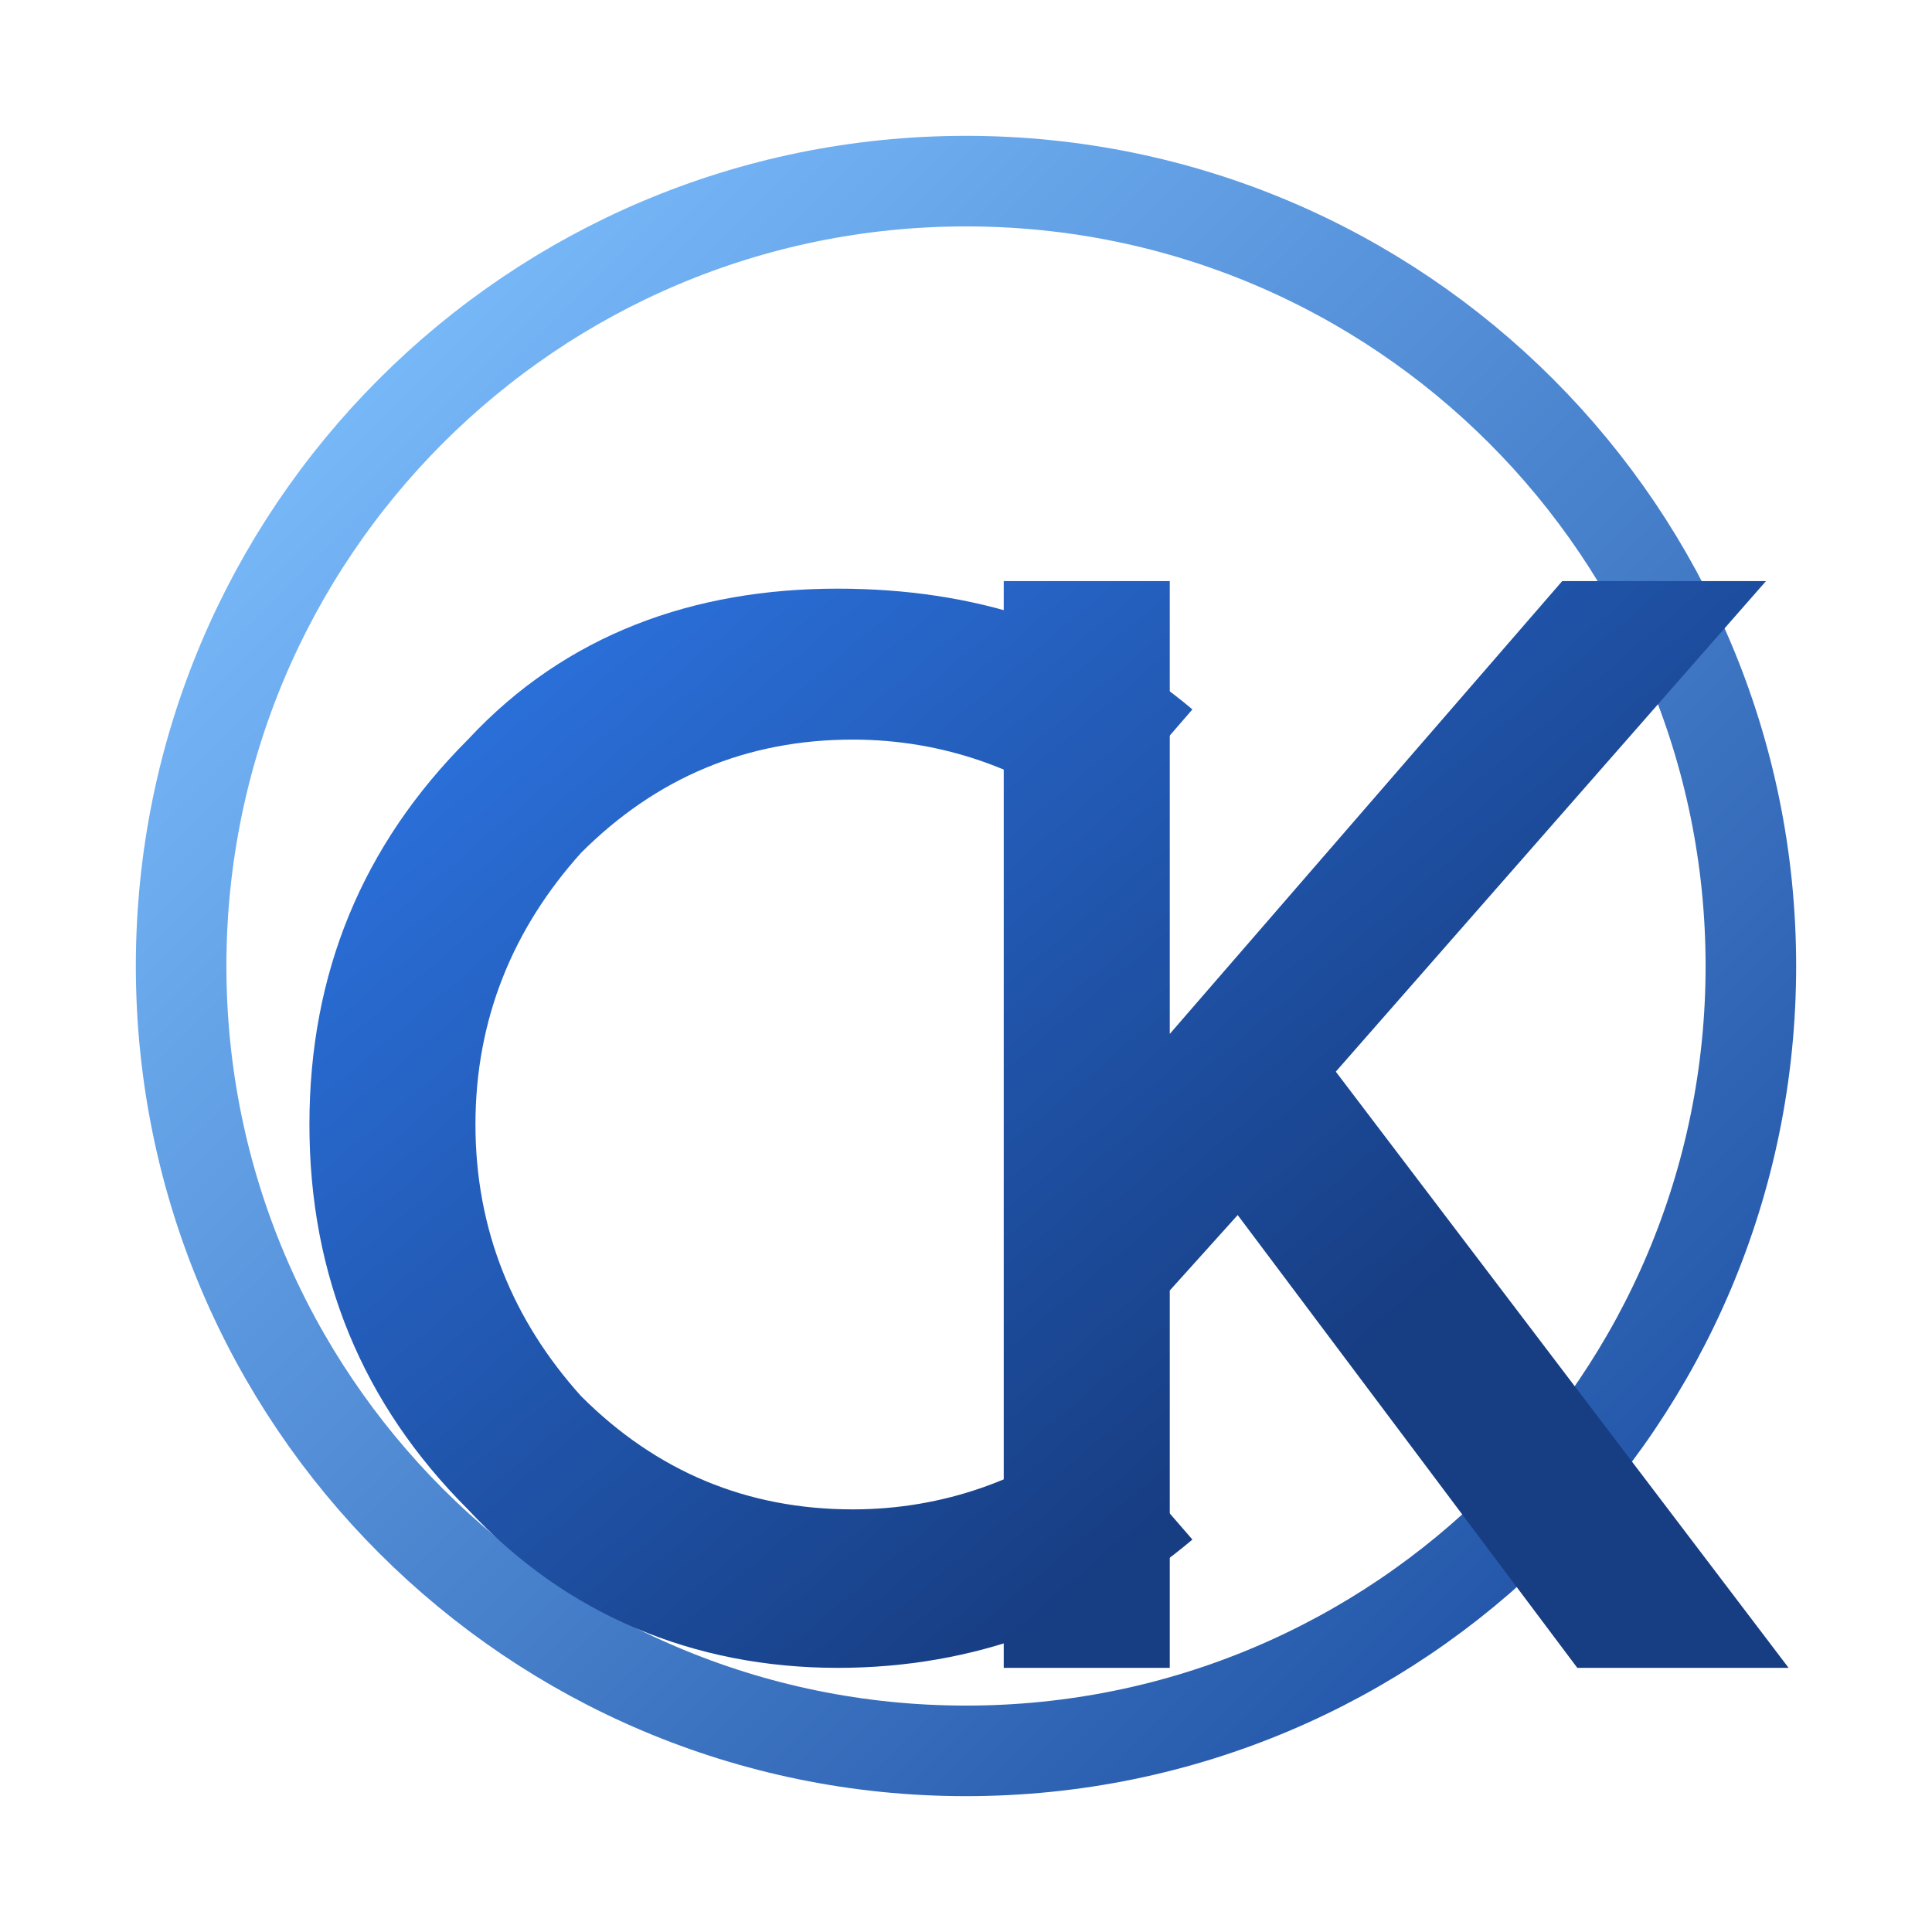
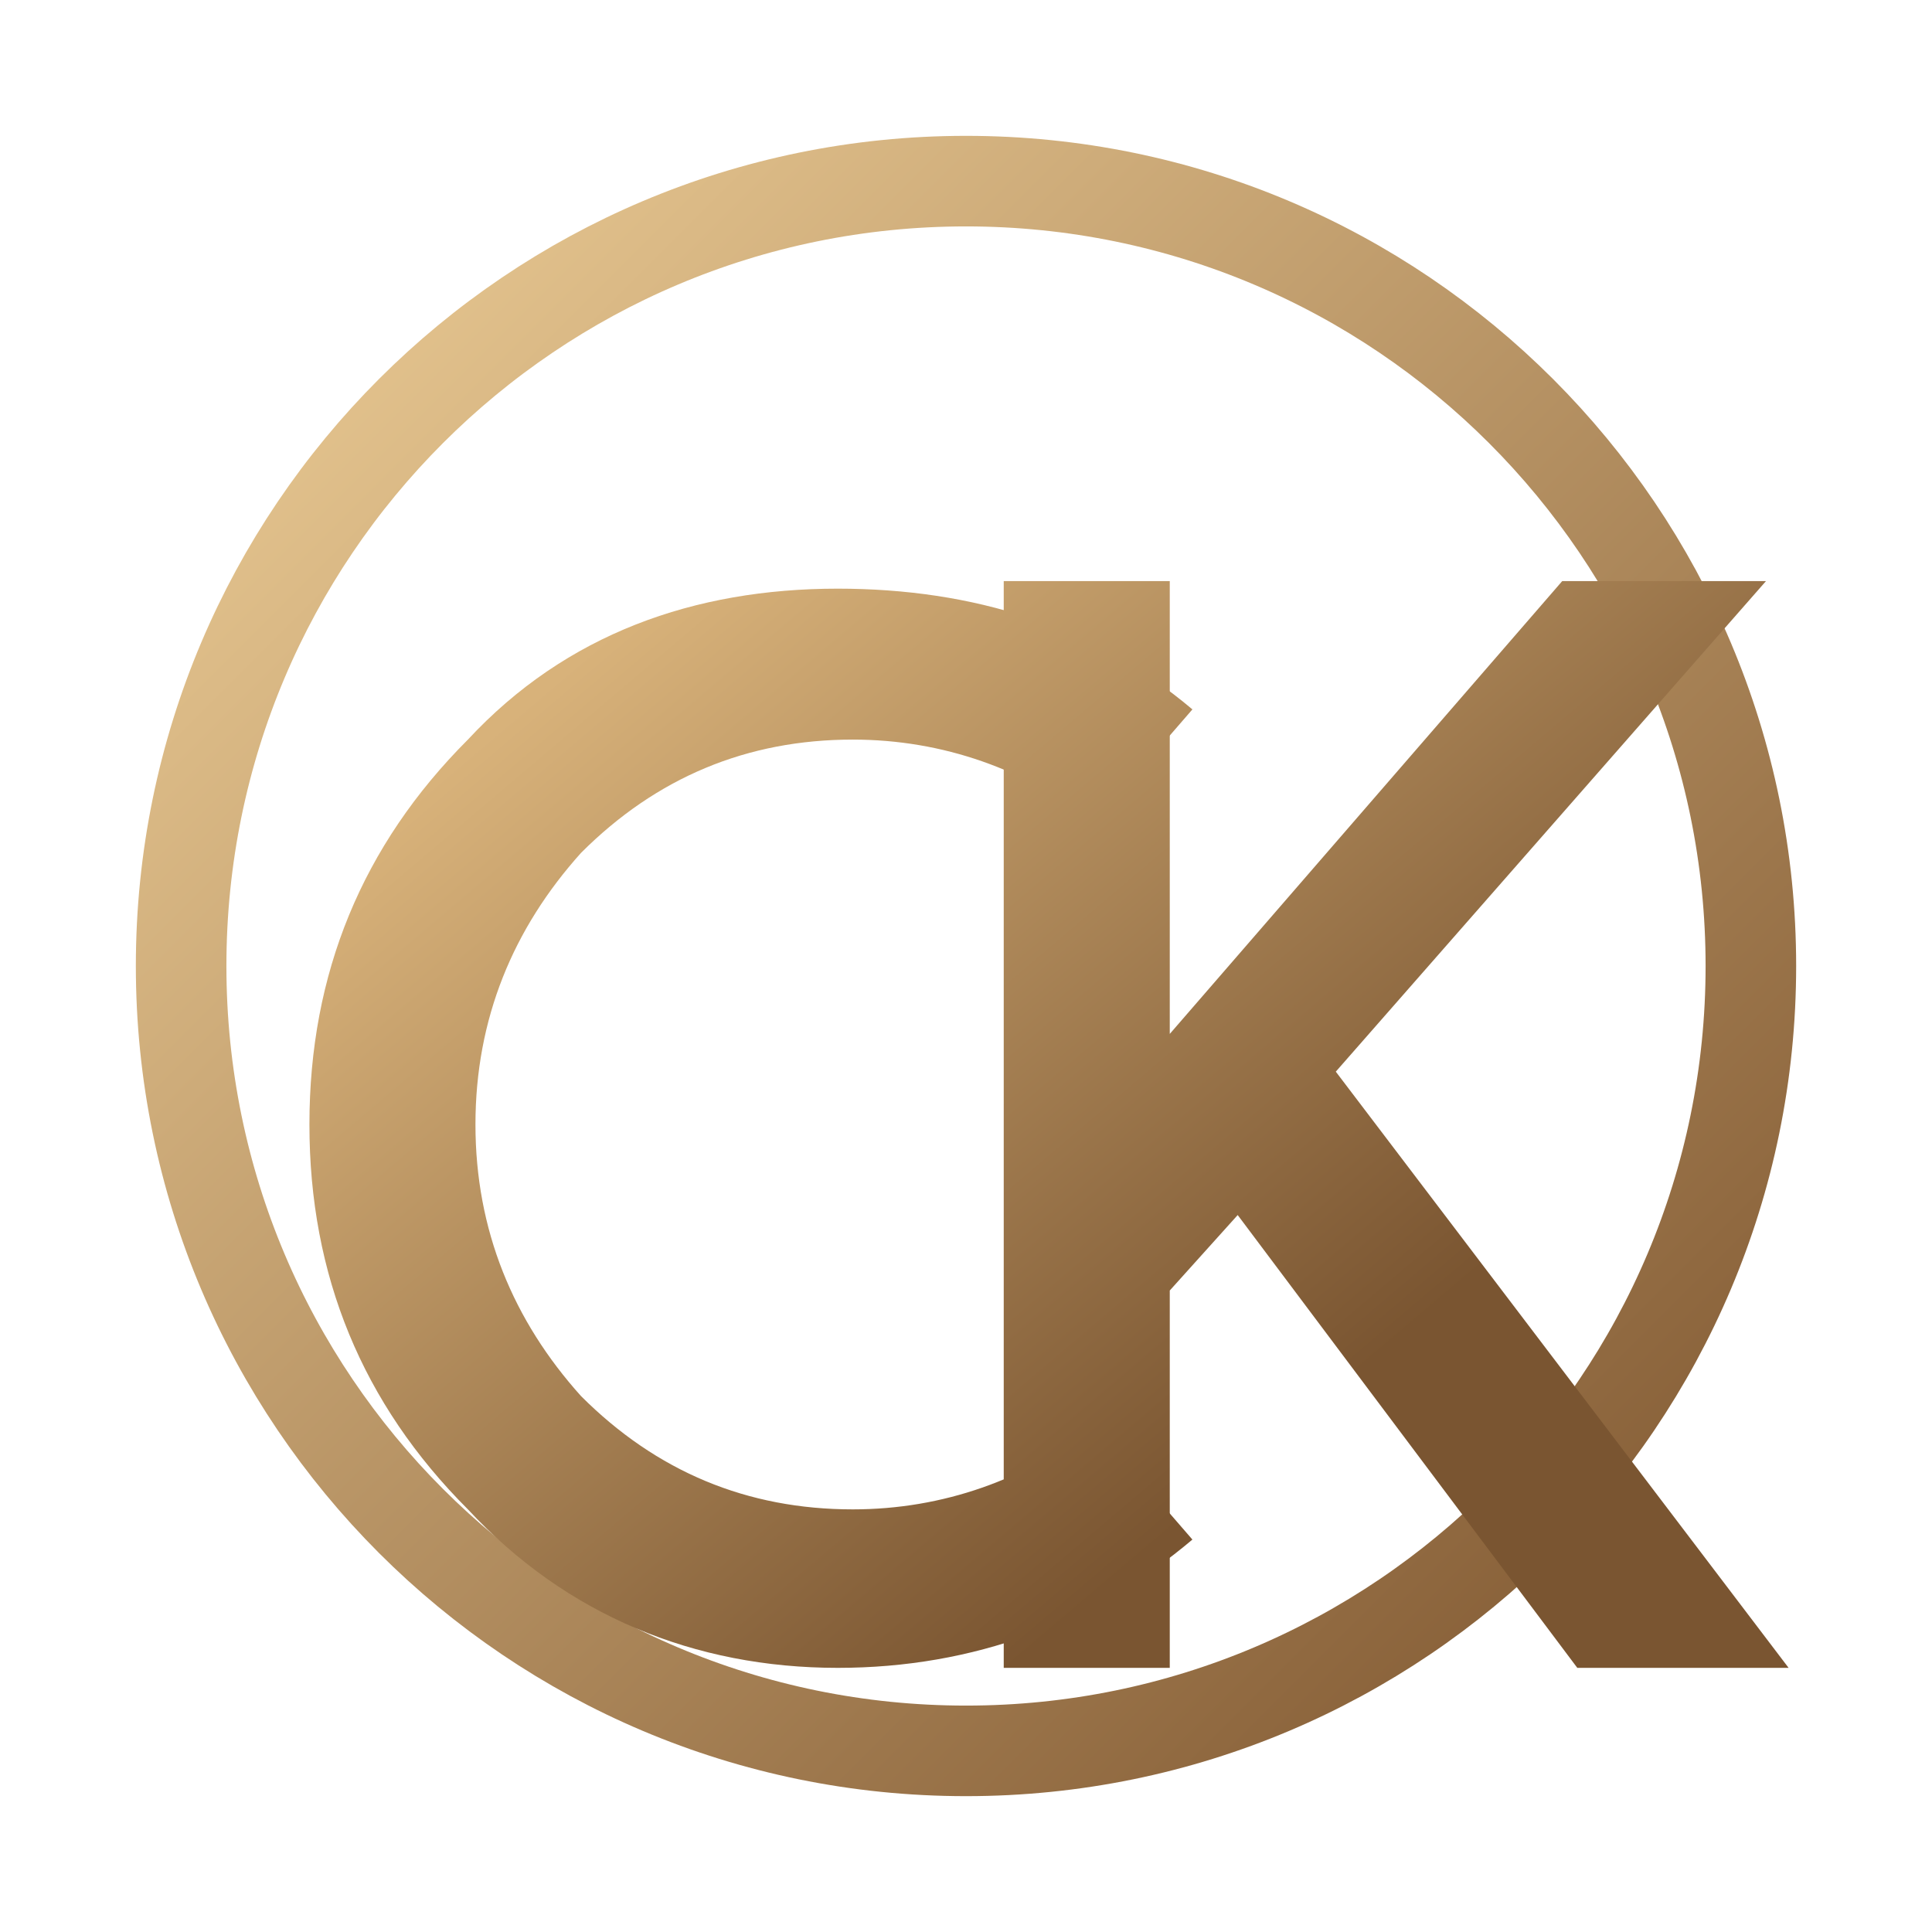
<svg xmlns="http://www.w3.org/2000/svg" width="256" height="256" viewBox="0 0 256 256" fill="none">
  <defs>
    <linearGradient id="ring" x1="36" y1="36" x2="220" y2="220" gradientUnits="userSpaceOnUse">
-       <stop stop-color="#7EC0FF" />
-       <stop offset="1" stop-color="#1D4FA3" />
+       <stop stop-color="#E8C892" />
+       <stop offset="1" stop-color="#835B34" />
    </linearGradient>
    <linearGradient id="mark" x1="90" y1="76" x2="180" y2="182" gradientUnits="userSpaceOnUse">
-       <stop stop-color="#2A6ED7" />
-       <stop offset="1" stop-color="#173D82" />
+       <stop stop-color="#D8B27A" />
+       <stop offset="1" stop-color="#7A5531" />
    </linearGradient>
  </defs>
  <circle cx="128" cy="128" r="104" stroke="url(#ring)" stroke-width="12" />
  <path d="M111 78C92 78 75 84 62 98C48 112 41 129 41 149C41 169 48 186 62 200C75 214 92 221 111 221C129 221 145 215 158 204L145 189C136 196 125 200 113 200C99 200 87 195 77 185C68 175 63 163 63 149C63 135 68 123 77 113C87 103 99 98 113 98C125 98 136 102 145 109L158 94C145 83 129 78 111 78Z" fill="url(#mark)" />
  <path d="M133 77H155V137L207 77H234L177 142L237 221H209L164 161L155 171V221H133V77Z" fill="url(#mark)" />
</svg>
